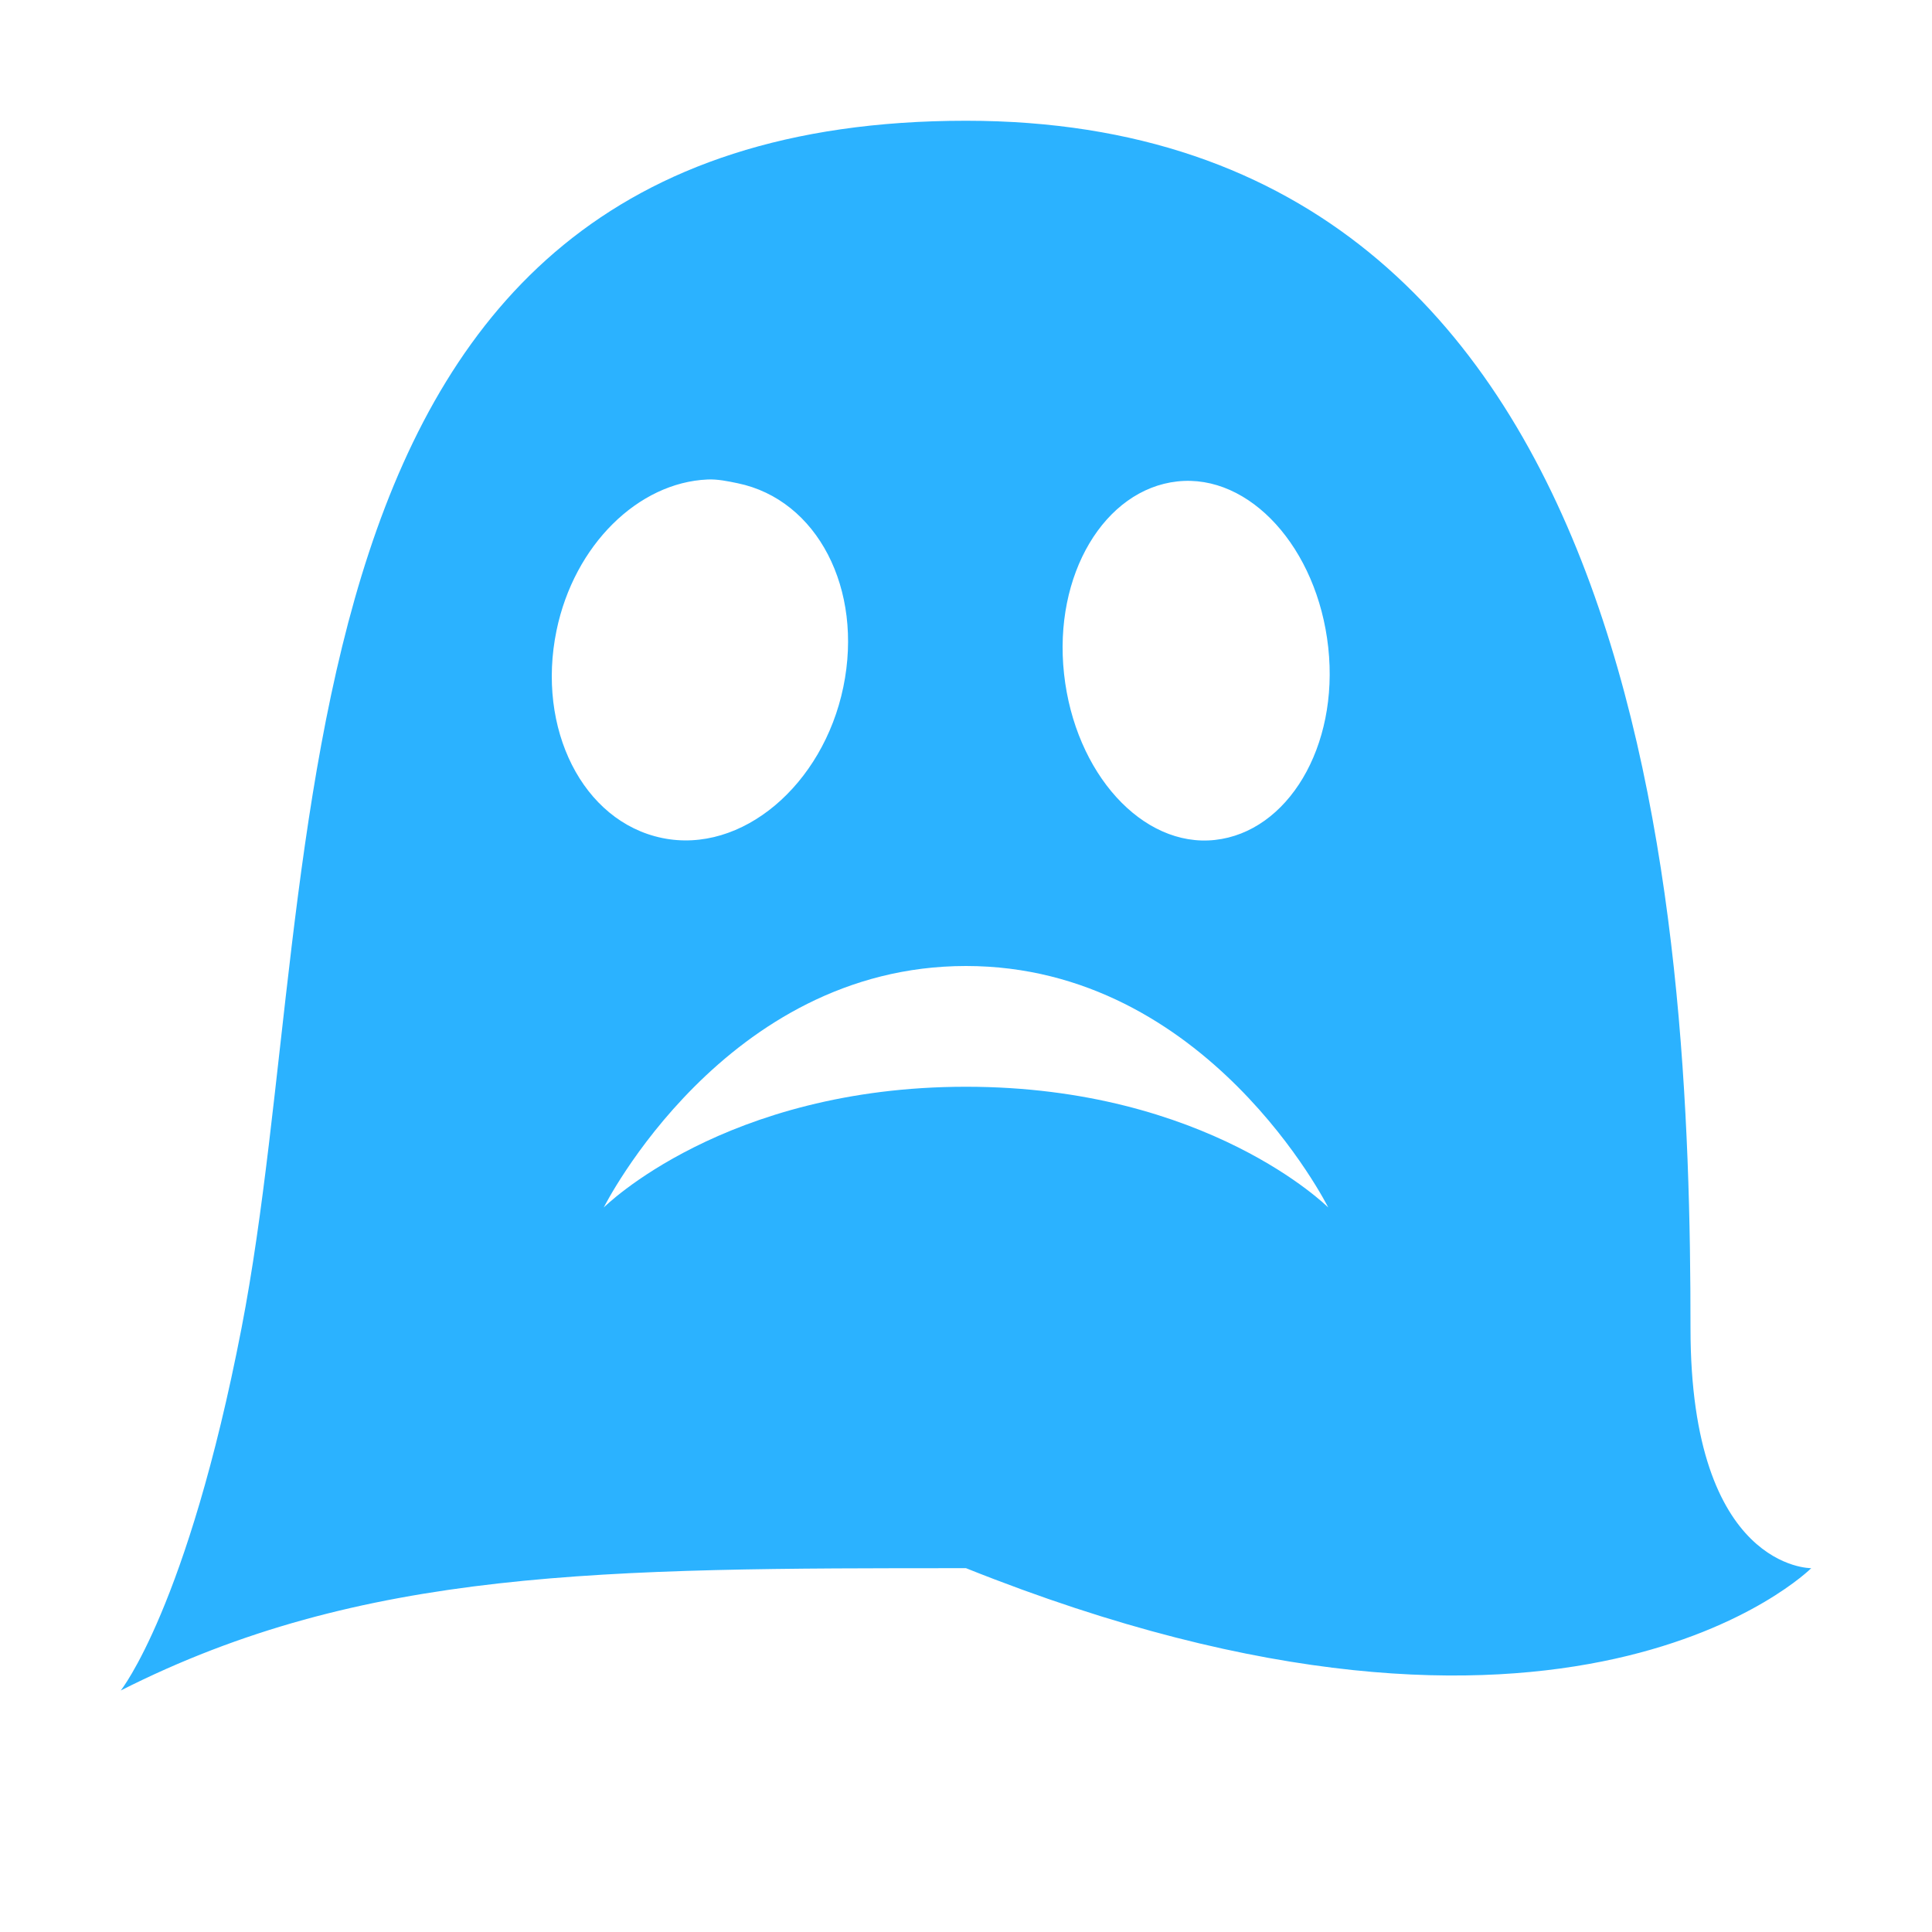
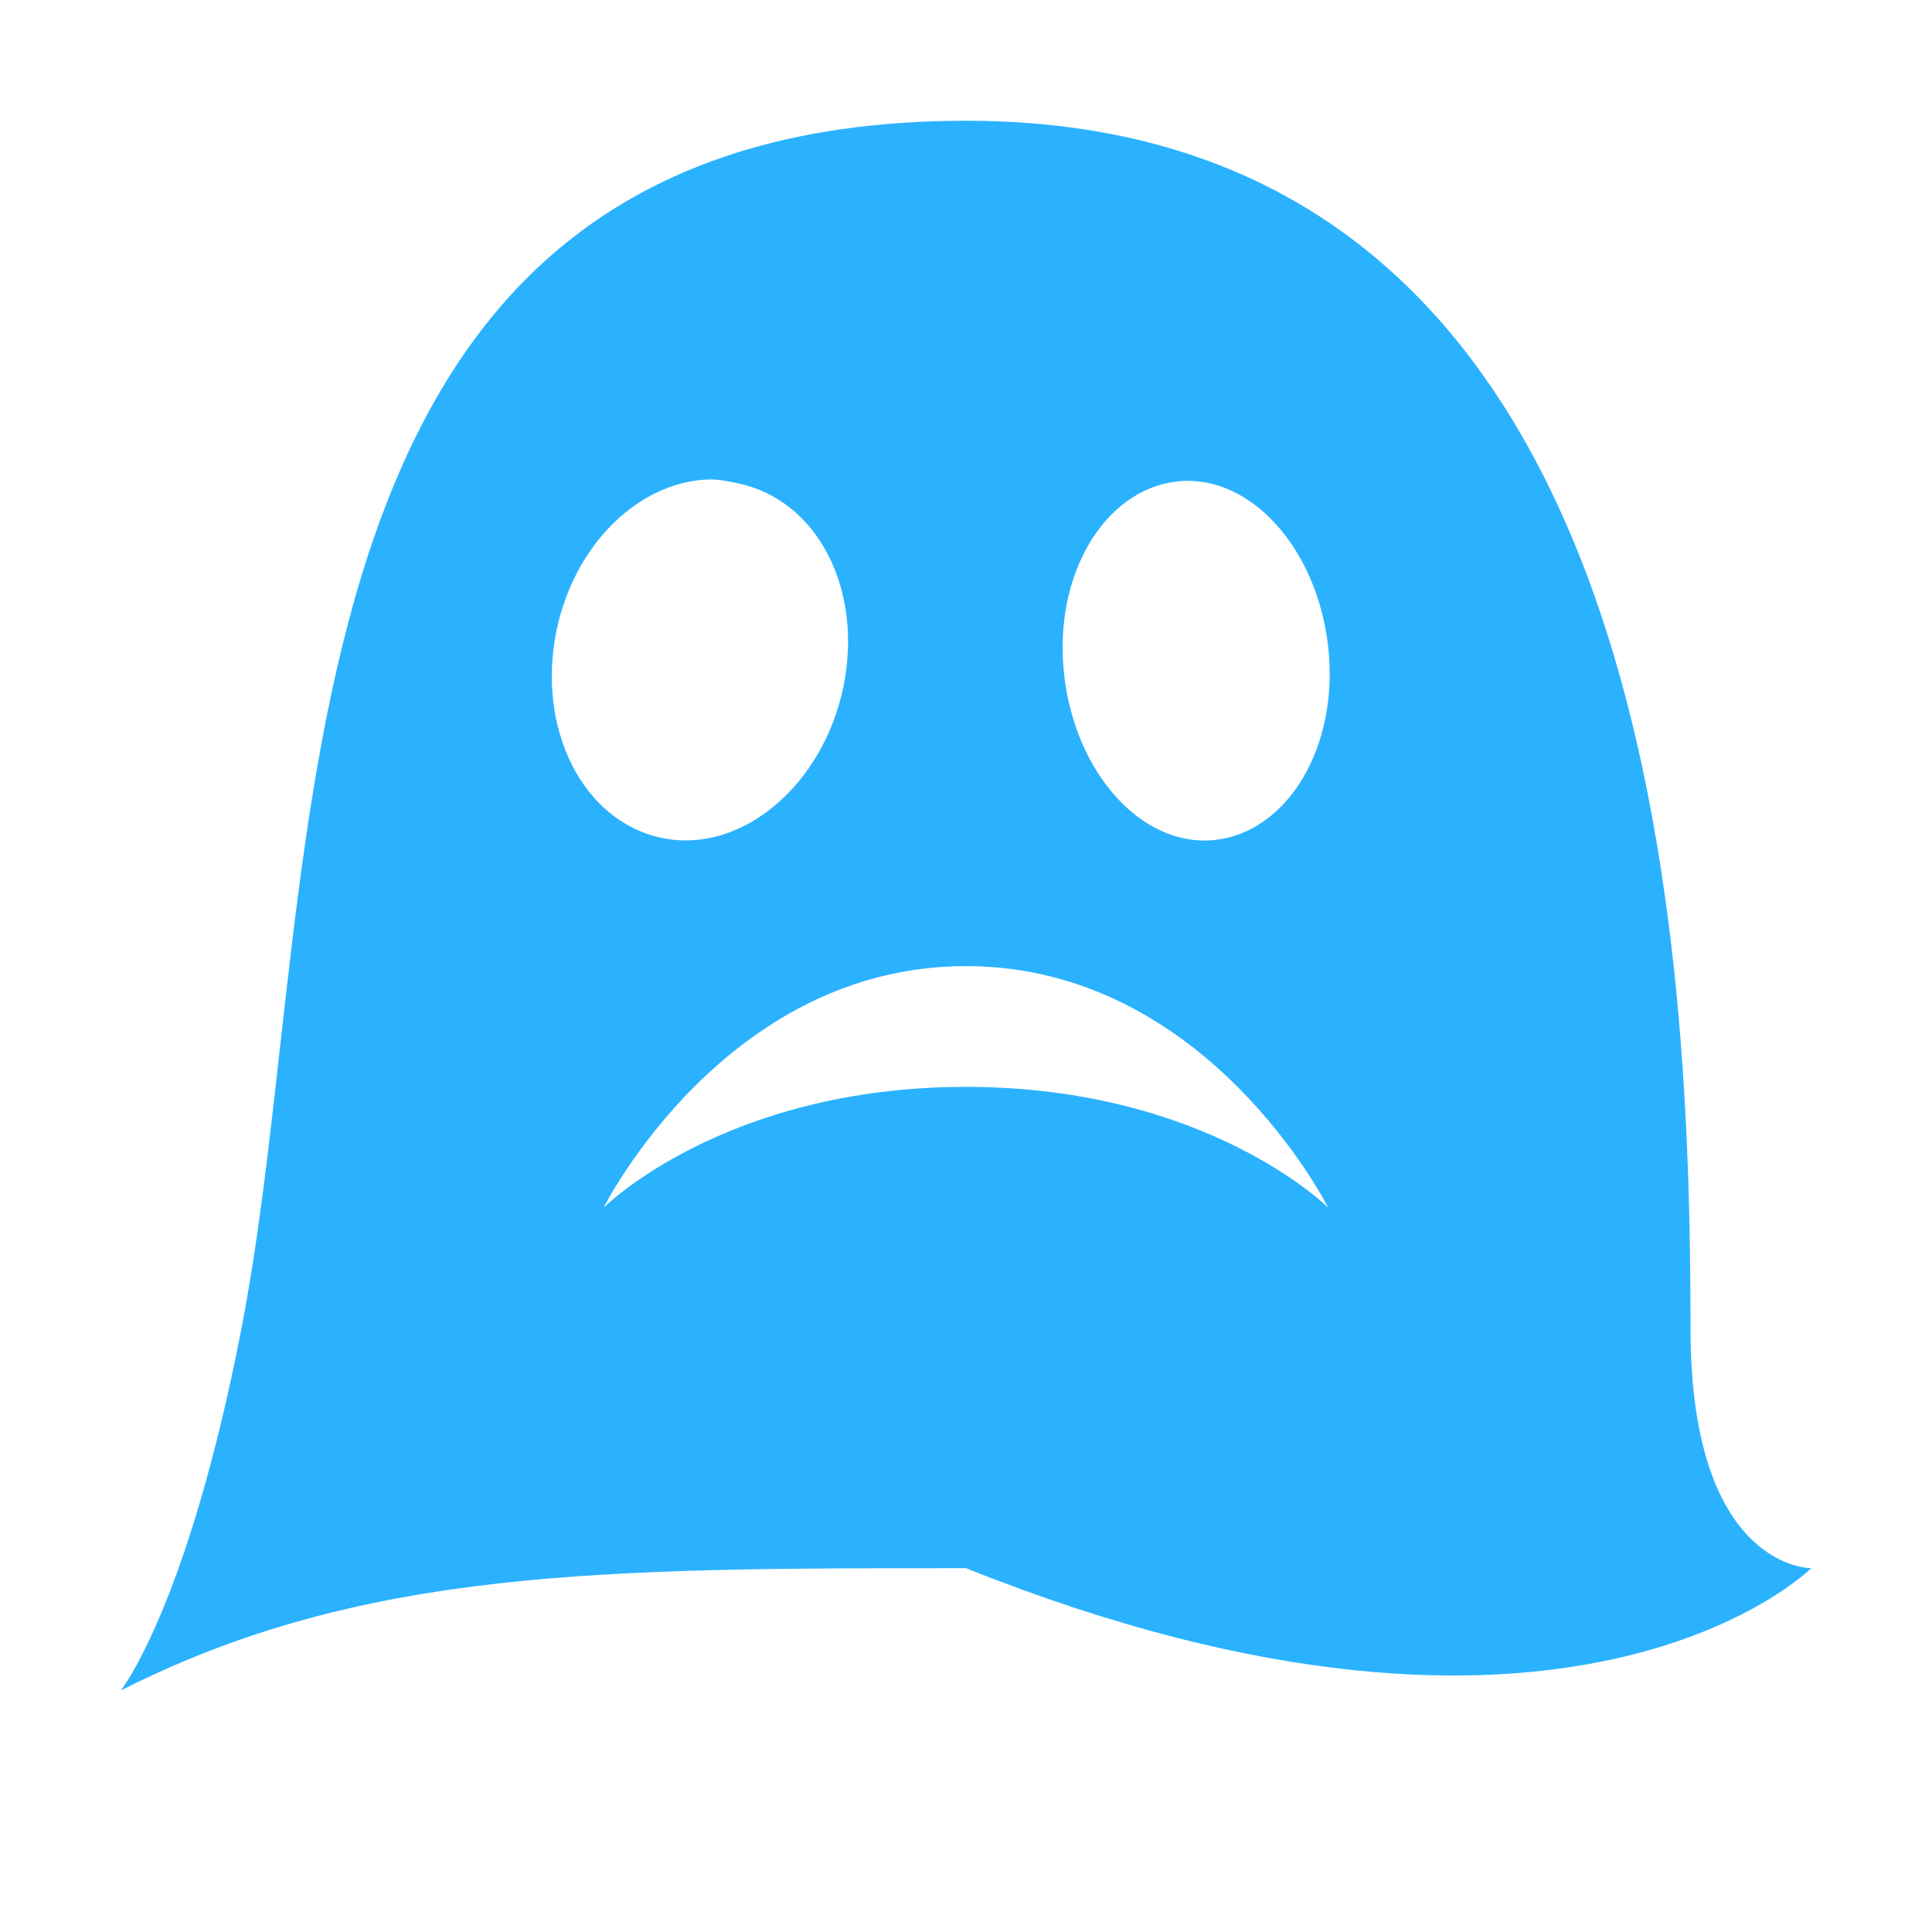
- <svg xmlns="http://www.w3.org/2000/svg" width="16px" height="16px" id="svg3079" version="1.1">
-   <defs id="defs3081" />
-   <g id="layer1">
-     <g id="g5781" transform="translate(175,-252.375)" style="fill:#2bb2ff">
-       <path style="fill:#2bb2ff;stroke:none" d="m -167,253.375 c -5.922,0 -5.263,6.198 -6,10 -0.448,2.311 -1,3 -1,3 2,-1.013 4,-1.013 7,-1.013 5,2 7,0 7,0 0,0 -1,0.013 -1,-1.987 0,-3.366 -0.312,-10 -6,-10 z m 1.75,2.987 c 0.6,-0.066 1.16,0.551 1.25,1.375 0.09,0.824 -0.337,1.528 -0.938,1.594 -0.6,0.066 -1.16,-0.551 -1.25,-1.375 -0.09,-0.824 0.337,-1.528 0.938,-1.594 z m -3.891,-0.016 c 0.082,-0.004 0.168,0.014 0.25,0.031 0.659,0.136 1.043,0.876 0.875,1.688 -0.168,0.811 -0.841,1.386 -1.5,1.25 -0.659,-0.136 -1.043,-0.907 -0.875,-1.719 0.147,-0.71 0.678,-1.225 1.25,-1.25 z M -170,262.375 c 0,0 1,-2 3,-2 2,0 3,2 3,2 0,0 -1,-1 -3,-1 -2,0 -3,1 -3,1 z" id="path6834" />
+ <svg xmlns="http://www.w3.org/2000/svg" height="16px" width="16px" version="1.1">
+   <g>
+     <g fill="#2bb2ff" transform="translate(175 -252.38)">
+       <path d="m-167 253.38c-5.922 0-5.263 6.198-6 10-0.448 2.312-1 3-1 3 2-1.013 4-1.013 7-1.013 5 2 7 0 7 0s-1 0.013-1-1.987c0-3.366-0.312-10-6-10zm1.75 2.987c0.6-0.066 1.16 0.551 1.25 1.375s-0.337 1.528-0.938 1.594-1.16-0.551-1.25-1.375 0.337-1.528 0.938-1.594zm-3.891-0.016c0.082-0.004 0.168 0.014 0.25 0.031 0.659 0.136 1.043 0.876 0.875 1.688-0.168 0.811-0.841 1.386-1.5 1.25-0.659-0.136-1.043-0.907-0.875-1.719 0.147-0.71 0.678-1.226 1.25-1.25zm-0.86 6.03s1-2 3-2 3 2 3 2-1-1-3-1-3 1-3 1z" fill="#2bb2ff" />
    </g>
  </g>
</svg>
